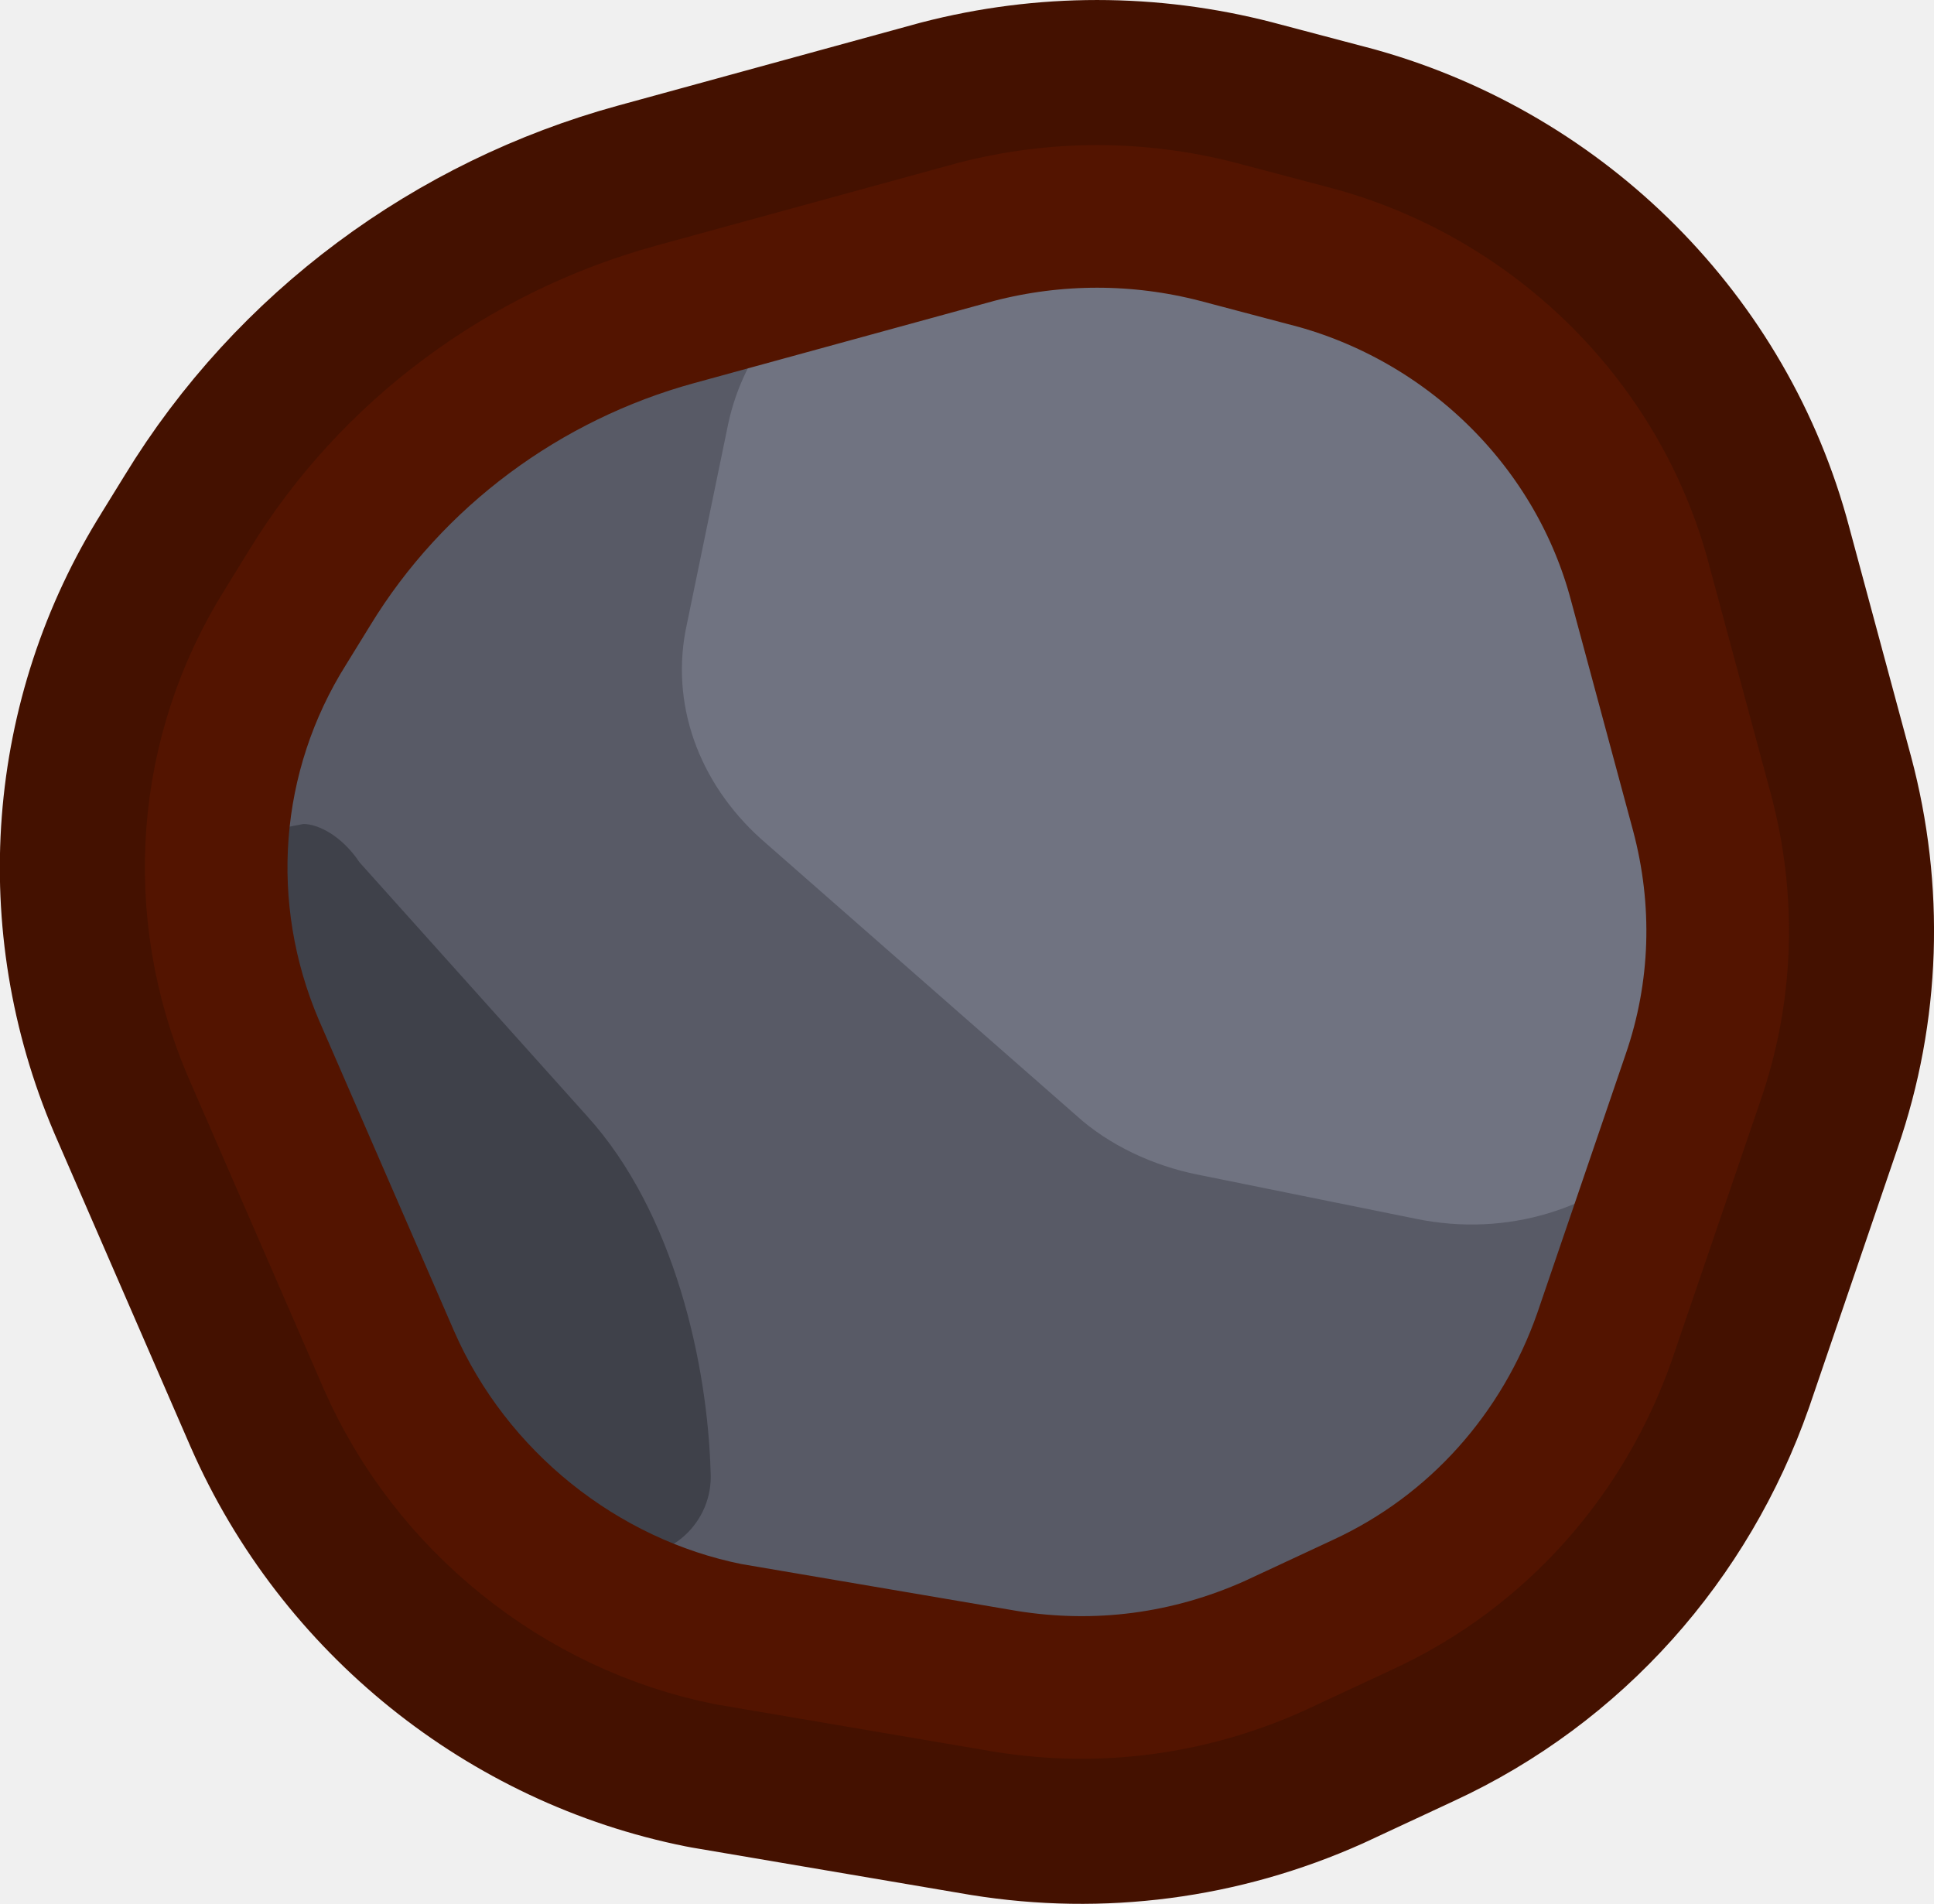
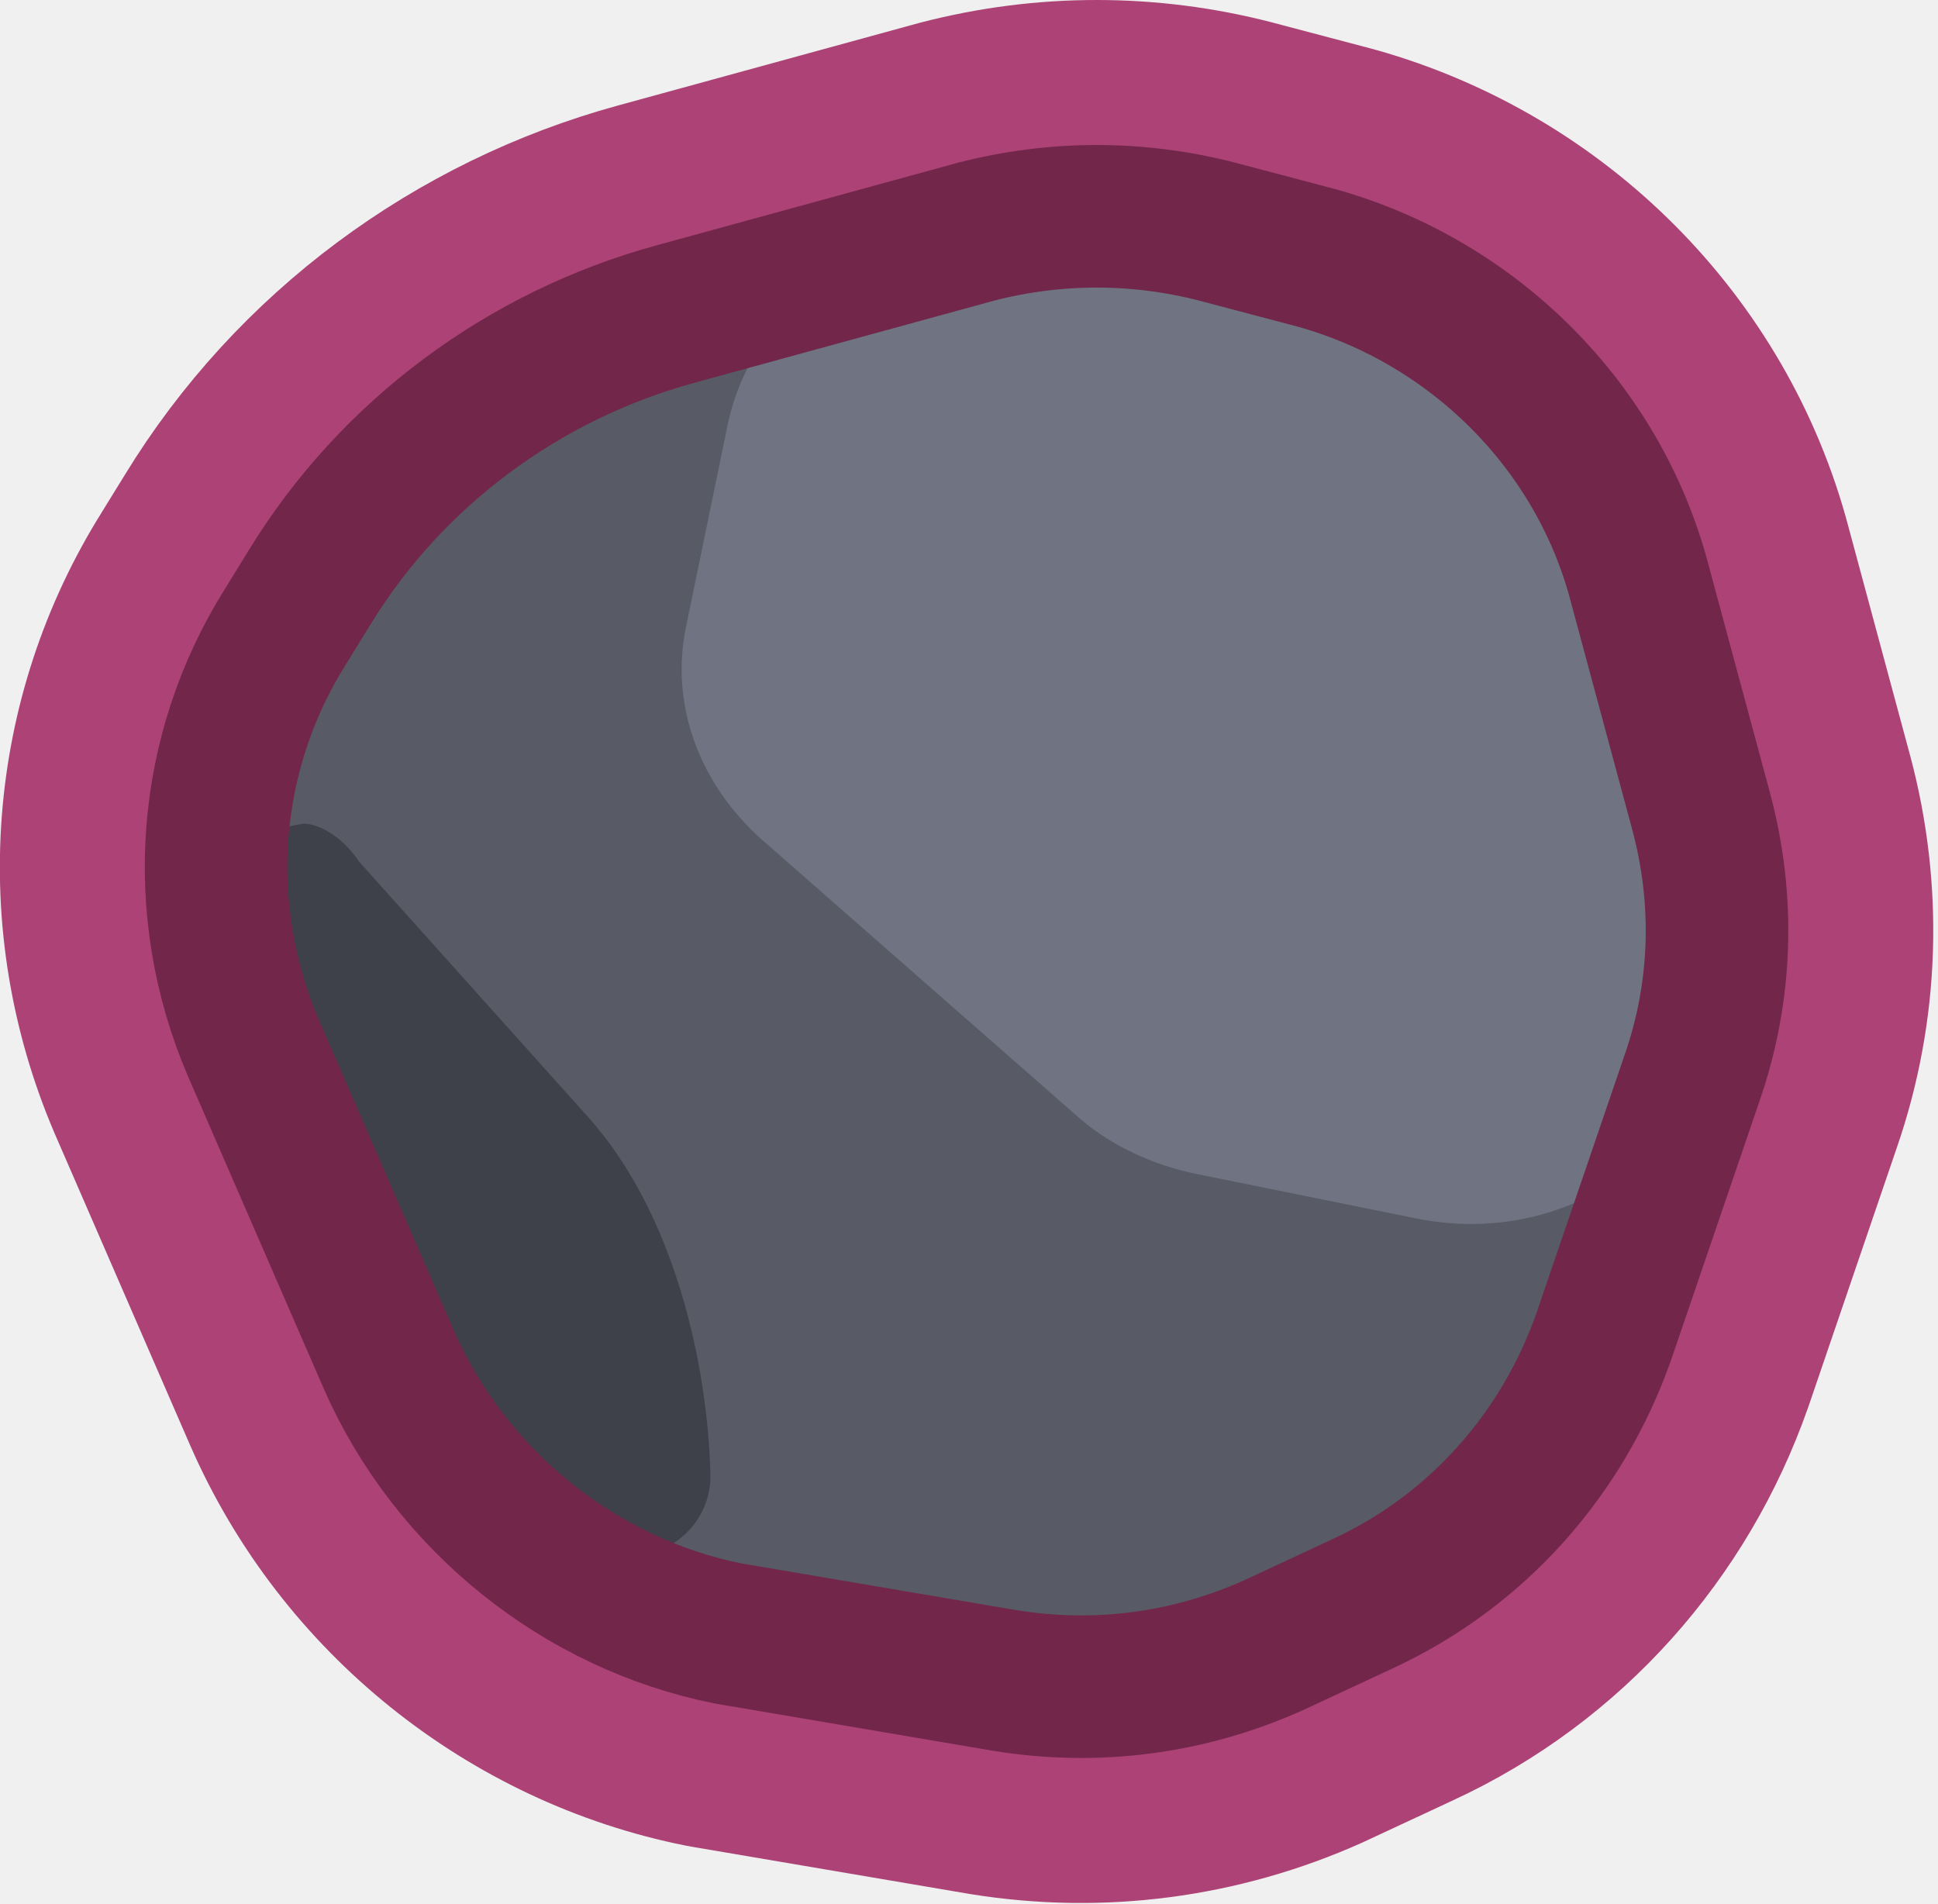
- <svg xmlns="http://www.w3.org/2000/svg" width="333.175" height="327.936" viewBox="0 0 80.139 78.878" version="1.1" id="svg1" xml:space="preserve">
-   <defs id="defs1">
- 	
- 
- 		
- 			
- 	
- 			
- 			
- 			
- 			
- 		</defs>
-   <g id="layer1" transform="translate(-135.7226,-25.76845)">
-     <path style="color:#000000;clip-rule:evenodd;fill:none;fill-rule:evenodd;stroke:#441100;stroke-width:12.027;stroke-linecap:round;stroke-linejoin:round;stroke-miterlimit:10;stroke-dasharray:none;stroke-opacity:1;paint-order:stroke fill markers" d="m 181.182,31.782 c -1.931,0 -3.864,0.245 -5.754,0.734 a 2.955,2.955 0 0 0 -0.039,0.01 l -12.471,3.418 c -6.949,1.905 -13.074,6.384 -16.902,12.664 l -0.957,1.551 c -0.001,0.002 -8.5e-4,0.004 -0.002,0.006 -3.811,6.063 -4.373,13.577 -1.559,20.18 a 2.955,2.955 0 0 0 0.008,0.02 l 5.623,12.939 a 2.955,2.955 0 0 0 0.004,0.008 c 2.964,6.765 9.103,11.648 16.188,13.062 a 2.955,2.955 0 0 0 0.084,0.016 l 11.492,1.953 a 2.955,2.955 0 0 0 0.025,0.004 c 4.339,0.699 8.747,0.132 12.803,-1.684 a 2.955,2.955 0 0 0 0.041,-0.019 l 3.656,-1.703 0.004,-0.002 c 5.507,-2.539 9.607,-7.208 11.572,-12.813 a 2.955,2.955 0 0 0 0.008,-0.021 l 3.664,-10.732 c 1.415,-4.096 1.555,-8.501 0.43,-12.713 a 2.955,2.955 0 0 0 -0.002,-0.006 l -2.564,-9.508 v -0.002 C 204.547,41.635 198.63,35.743 191.155,33.631 a 2.955,2.955 0 0 0 -0.049,-0.014 l -4.156,-1.098 a 2.955,2.955 0 0 0 -0.014,-0.004 C 185.046,32.027 183.114,31.782 181.182,31.782 Z m 0,5.906 c 1.431,0 2.861,0.184 4.271,0.549 l 4.098,1.082 c 5.482,1.551 9.833,5.909 11.27,11.338 a 2.955,2.955 0 0 0 0.004,0.014 l 2.568,9.521 c 0.829,3.11 0.723,6.269 -0.307,9.25 a 2.955,2.955 0 0 0 -0.004,0.01 l -3.66,10.719 c -1.458,4.159 -4.445,7.547 -8.473,9.402 a 2.955,2.955 0 0 0 -0.012,0.006 l -3.627,1.689 c -3.035,1.358 -6.207,1.765 -9.447,1.244 h -0.002 l -11.383,-1.934 c -5.138,-1.026 -9.758,-4.682 -11.93,-9.631 l -0.002,-0.004 c -5.9e-4,-10e-4 -0.001,-0.003 -0.002,-0.004 l -5.611,-12.912 c -2.075,-4.869 -1.662,-10.289 1.127,-14.723 a 2.955,2.955 0 0 0 0.014,-0.023 l 0.979,-1.586 a 2.955,2.955 0 0 0 0.008,-0.014 c 3.018,-4.95 7.897,-8.526 13.418,-10.039 l 12.432,-3.406 c 1.411,-0.365 2.841,-0.549 4.271,-0.549 z" id="path2572_00000048501700584281595940000001130145610119405441_-5" />
-     <path id="path1666_00000018237982502211929380000012494226978807926203_" class="st0" d="M 151.23,80.66 146.828,70.529 C 144.016,63.938 144.505,56.492 148.295,50.389 l 1.1,-1.709 c 2.934,-4.638 7.458,-8.056 12.715,-9.521 l 13.326,-3.662 c 3.79,-1.099 7.825,-1.099 11.615,0 l 1.834,0.488 c 7.458,2.075 13.326,7.934 15.283,15.502 l 1.834,7.08 c 1.1,4.15 0.978,8.666 -0.489,12.694 l -2.934,8.666 c -1.956,5.615 -6.113,10.253 -11.492,12.694 l -1.712,0.854 c -4.035,1.831 -8.558,2.441 -12.837,1.709 l -9.047,-1.587 c -7.091,-1.343 -13.326,-6.103 -16.261,-12.938 z" style="fill:#585a66;stroke:none;stroke-width:5.497;stroke-miterlimit:10" />
-     <path id="path2153_00000148645552217753777200000010061421084029500802_" class="st1" d="m 148.295,59.909 -2.567,0.488 c -2.445,0.488 -0.611,9.643 3.301,16.112 l 5.502,9.033 c 1.467,2.441 2.934,4.028 4.035,4.15 l 2.812,0.488 c 2.078,0.366 3.912,-1.343 3.79,-3.418 -0.122,-4.394 -1.467,-10.741 -5.135,-14.769 l -9.414,-10.497 c -0.734,-1.099 -1.712,-1.587 -2.323,-1.587 z" style="fill:#3f414a;fill-opacity:1;stroke-width:1.222" />
-     <path id="path2570_00000116939134119453398130000017069274260814083983_" class="st2" d="m 194.51,39.647 -15.405,-3.906 c -5.991,-1.465 -11.982,1.953 -13.204,7.568 l -1.712,8.3 c -0.734,3.296 0.489,6.591 3.057,8.91 l 13.082,11.474 c 1.345,1.221 3.179,2.075 5.013,2.441 l 9.047,1.831 c 7.702,1.587 14.427,-5.005 12.471,-11.962 l -5.135,-17.699 c -0.734,-3.418 -3.546,-5.981 -7.213,-6.957 z" style="clip-rule:evenodd;fill:#707381;fill-opacity:1;fill-rule:evenodd;stroke-width:1.222" />
-     <path id="path2572_00000048501700584281595940000001130145610119405441_" class="st3" d="m 151.841,82.125 -5.624,-12.938 c -2.445,-5.737 -1.956,-12.206 1.345,-17.455 L 148.54,50.145 c 3.423,-5.615 8.925,-9.643 15.16,-11.352 l 12.471,-3.418 c 3.301,-0.854 6.724,-0.854 10.025,0 l 4.157,1.099 c 6.48,1.831 11.615,6.957 13.326,13.427 l 2.567,9.521 c 0.978,3.662 0.856,7.446 -0.367,10.986 l -3.668,10.741 c -1.712,4.882 -5.257,8.91 -10.025,11.108 l -3.668,1.709 c -3.546,1.587 -7.336,2.075 -11.126,1.465 L 165.901,93.476 C 159.788,92.256 154.409,87.984 151.841,82.125 Z" style="clip-rule:evenodd;fill:none;fill-rule:evenodd;stroke:#531400;stroke-width:5.909;stroke-linecap:round;stroke-linejoin:round;stroke-miterlimit:10;stroke-dasharray:none;stroke-opacity:1" />
+ <svg xmlns="http://www.w3.org/2000/svg" width="334" height="328" viewBox="0 0 334 328" fill="none">
+   <g clip-path="url(#clip0_3709_14720)">
+     <path fill-rule="evenodd" clip-rule="evenodd" d="M188.998 25C180.969 25 172.935 26.019 165.076 28.053C165.022 28.066 164.968 28.08 164.914 28.094L113.067 42.304C84.175 50.222 58.714 68.846 42.796 94.955L38.817 101.402C38.813 101.409 38.813 101.419 38.809 101.426C22.966 126.631 20.629 157.873 32.329 185.323C32.34 185.35 32.351 185.377 32.362 185.404L55.74 239.2C55.745 239.211 55.751 239.222 55.757 239.233C68.081 267.358 93.601 287.659 123.056 293.54C123.172 293.563 123.288 293.585 123.405 293.605L171.184 301.725C171.219 301.731 171.254 301.736 171.289 301.742C189.33 304.647 207.654 302.289 224.516 294.742C224.573 294.716 224.63 294.689 224.687 294.661L239.887 287.581L239.904 287.572C262.798 277.017 279.846 257.605 288.014 234.304C288.025 234.275 288.037 234.245 288.048 234.215L303.281 189.595C309.163 172.564 309.744 154.25 305.067 136.742C305.064 136.733 305.062 136.725 305.059 136.717L294.397 97.189V97.18C286.136 65.966 261.537 41.471 230.46 32.69C230.392 32.67 230.325 32.651 230.257 32.633L212.977 28.07C212.958 28.064 212.939 28.059 212.92 28.053C205.061 26.019 197.027 25 188.998 25ZM188.998 49.555C194.947 49.555 200.892 50.319 206.757 51.837L223.793 56.335C246.584 62.782 264.674 80.904 270.645 103.472C270.651 103.491 270.656 103.51 270.662 103.529L281.34 143.115C284.787 156.043 284.345 169.18 280.065 181.571C280.06 181.585 280.054 181.598 280.048 181.612L264.832 226.175C258.77 243.467 246.35 257.55 229.607 265.265C229.59 265.273 229.574 265.282 229.558 265.29L214.479 272.314C201.863 277.96 188.672 279.654 175.202 277.486H175.194L127.87 269.448C106.507 265.182 87.302 249.982 78.272 229.407L78.264 229.391C78.262 229.387 78.26 229.378 78.256 229.374L54.927 175.692C46.299 155.449 48.019 132.917 59.612 114.483C59.631 114.451 59.65 114.418 59.669 114.386L63.737 107.792C63.748 107.773 63.76 107.754 63.771 107.735C76.317 87.157 96.602 72.289 119.556 65.998L171.24 51.837C177.105 50.319 183.049 49.555 188.998 49.555Z" stroke="#AC4275" stroke-width="50" stroke-miterlimit="10" stroke-linecap="round" stroke-linejoin="round" />
+     <path d="M64.471 228.21L46.172 186.09C34.481 158.687 36.515 127.732 52.272 102.358L56.846 95.254C69.046 75.97 87.853 61.761 109.709 55.671L165.113 40.447C180.871 35.88 197.644 35.88 213.401 40.447L221.026 42.477C252.032 51.104 276.43 75.462 284.563 106.925L292.187 136.359C296.762 153.612 296.254 172.389 290.154 189.135L277.955 225.165C269.822 248.509 252.54 267.793 230.175 277.942L223.059 281.494C206.285 289.106 187.478 291.644 169.688 288.599L132.074 282.002C102.593 276.42 76.67 256.628 64.471 228.21Z" fill="#585A66" />
+     <path d="M52.272 141.941L41.597 143.971C31.431 146 39.056 184.06 55.321 210.956L78.195 248.509C84.294 258.658 90.394 265.255 94.968 265.763L106.659 267.793C115.3 269.315 122.925 262.21 122.416 253.584C121.908 235.315 116.317 208.926 101.068 192.18L61.929 148.538C58.88 143.971 54.813 141.941 52.272 141.941Z" fill="#3F414A" />
+     <path fill-rule="evenodd" clip-rule="evenodd" d="M244.407 57.701L180.362 41.462C155.455 35.373 130.549 49.582 125.466 72.925L118.35 107.433C115.3 121.135 120.383 134.836 131.057 144.478L185.445 192.18C191.036 197.255 198.661 200.807 206.285 202.329L243.899 209.941C275.921 216.538 303.878 189.135 295.745 160.21L274.397 86.627C271.347 72.418 259.656 61.761 244.407 57.701Z" fill="#707381" />
+     <path fill-rule="evenodd" clip-rule="evenodd" d="M67.012 234.3L43.631 180.508C33.465 156.657 35.498 129.761 49.222 107.94L53.288 101.343C67.52 78 90.394 61.253 116.317 54.149L168.163 39.94C181.887 36.387 196.119 36.387 209.843 39.94L227.125 44.507C254.065 52.119 275.413 73.433 282.53 100.328L293.204 139.911C297.27 155.135 296.762 170.866 291.679 185.583L276.43 230.24C269.314 250.539 254.573 267.285 234.75 276.42L219.501 283.524C204.76 290.121 189.003 292.151 173.246 289.614L125.466 281.494C100.051 276.42 77.686 258.658 67.012 234.3Z" stroke="#71264A" stroke-width="24.567" stroke-miterlimit="10" stroke-linecap="round" stroke-linejoin="round" />
  </g>
-   <style type="text/css" id="style1">
- 	.st0{fill:#585A66;}
- 	.st1{fill:#464754;}
- 	.st2{fill:#B7BCD1;}
- 	.st3{fill:none;stroke:#33334B;stroke-width:4.5;stroke-linecap:round;stroke-linejoin:round;stroke-miterlimit:11.107;}
- </style>
-   <style type="text/css" id="style1-2">
- 	.st0{fill:#585A66;stroke:#33334B;stroke-width:4.5;stroke-miterlimit:10;}
- 	.st1{fill:#464754;}
- 	.st2{fill:#B7BCD1;}
- 	.st3{fill:none;stroke:#33334B;stroke-width:4.5;stroke-miterlimit:10;}
- 	.st4{fill:#567041;}
- 	.st5{fill:#5F9C37;}
- 	.st6{fill:#7ECC51;}
- </style>
-   <style type="text/css" id="style1-6">
- 	.st0{fill:#585A66;}
- 	.st1{fill:#B7BCD1;}
- 	.st2{fill-rule:evenodd;clip-rule:evenodd;fill:#1C1C40;}
- 	.st3{fill-rule:evenodd;clip-rule:evenodd;}
- 	.st4{fill:#464754;}
- 	.st5{fill-rule:evenodd;clip-rule:evenodd;fill:#646464;}
- 	.st6{fill:none;stroke:#33334B;stroke-width:4.5;stroke-linecap:round;stroke-linejoin:round;stroke-miterlimit:11.107;}
- </style>
-   <style type="text/css" id="style1-8">
- 	.st0{fill:#585A66;}
- 	.st1{fill:#464754;}
- 	.st2{fill:#B7BCD1;}
- 	.st3{fill:none;stroke:#33334B;stroke-width:4.5;stroke-linecap:round;stroke-linejoin:round;stroke-miterlimit:11.107;}
- </style>
-   <style type="text/css" id="style1-89">
- 	.st0{fill:#585A66;}
- 	.st1{fill:#464754;}
- 	.st2{fill:#B7BCD1;}
- 	.st3{fill:none;stroke:#33334B;stroke-width:4.5;stroke-linecap:round;stroke-linejoin:round;stroke-miterlimit:11.107;}
- </style>
-   <style type="text/css" id="style1-5">
- 	.st0{fill:#585A66;stroke:#33334B;stroke-width:4.5;stroke-miterlimit:10;}
- 	.st1{fill:#464754;}
- 	.st2{fill:#B7BCD1;}
- 	.st3{fill:none;stroke:#33334B;stroke-width:4.5;stroke-linecap:round;stroke-linejoin:round;stroke-miterlimit:11.107;}
- </style>
-   <style type="text/css" id="style1-7">
- 	.st0{fill:#585A66;}
- 	.st1{fill:#464754;}
- 	.st2{fill:#B7BCD1;}
- 	.st3{fill:none;stroke:#33334B;stroke-width:4.5;stroke-linecap:round;stroke-linejoin:round;stroke-miterlimit:11.107;}
- </style>
-   <style type="text/css" id="style1-25">
- 	.st0{fill:#585A66;stroke:#33334B;stroke-width:4.5;stroke-miterlimit:10;}
- 	.st1{fill:#464754;}
- 	.st2{fill:#B7BCD1;}
- 	.st3{fill:none;stroke:#33334B;stroke-width:4.5;stroke-miterlimit:10;}
- 	.st4{fill:#567041;}
- 	.st5{fill:#5F9C37;}
- 	.st6{fill:#7ECC51;}
- </style>
-   <style type="text/css" id="style1-4">
- 	.st0{fill:#585A66;}
- 	.st1{fill:#464754;}
- 	.st2{fill:#B7BCD1;}
- 	.st3{fill:none;stroke:#33334B;stroke-width:4.5;stroke-linecap:round;stroke-linejoin:round;stroke-miterlimit:11.107;}
- </style>
-   <style type="text/css" id="style1-2-0">
- 	.st0{fill:#585A66;stroke:#33334B;stroke-width:4.5;stroke-miterlimit:10;}
- 	.st1{fill:#464754;}
- 	.st2{fill:#B7BCD1;}
- 	.st3{fill:none;stroke:#33334B;stroke-width:4.5;stroke-miterlimit:10;}
- 	.st4{fill:#567041;}
- 	.st5{fill:#5F9C37;}
- 	.st6{fill:#7ECC51;}
- </style>
-   <style type="text/css" id="style1-6-0">
- 	.st0{fill:#585A66;}
- 	.st1{fill:#B7BCD1;}
- 	.st2{fill-rule:evenodd;clip-rule:evenodd;fill:#1C1C40;}
- 	.st3{fill-rule:evenodd;clip-rule:evenodd;}
- 	.st4{fill:#464754;}
- 	.st5{fill-rule:evenodd;clip-rule:evenodd;fill:#646464;}
- 	.st6{fill:none;stroke:#33334B;stroke-width:4.5;stroke-linecap:round;stroke-linejoin:round;stroke-miterlimit:11.107;}
- </style>
-   <style type="text/css" id="style1-8-3">
- 	.st0{fill:#585A66;}
- 	.st1{fill:#464754;}
- 	.st2{fill:#B7BCD1;}
- 	.st3{fill:none;stroke:#33334B;stroke-width:4.5;stroke-linecap:round;stroke-linejoin:round;stroke-miterlimit:11.107;}
- </style>
-   <style type="text/css" id="style1-89-0">
- 	.st0{fill:#585A66;}
- 	.st1{fill:#464754;}
- 	.st2{fill:#B7BCD1;}
- 	.st3{fill:none;stroke:#33334B;stroke-width:4.5;stroke-linecap:round;stroke-linejoin:round;stroke-miterlimit:11.107;}
- </style>
-   <style type="text/css" id="style1-5-0">
- 	.st0{fill:#585A66;stroke:#33334B;stroke-width:4.5;stroke-miterlimit:10;}
- 	.st1{fill:#464754;}
- 	.st2{fill:#B7BCD1;}
- 	.st3{fill:none;stroke:#33334B;stroke-width:4.5;stroke-linecap:round;stroke-linejoin:round;stroke-miterlimit:11.107;}
- </style>
-   <style type="text/css" id="style1-7-5">
- 	.st0{fill:#585A66;}
- 	.st1{fill:#464754;}
- 	.st2{fill:#B7BCD1;}
- 	.st3{fill:none;stroke:#33334B;stroke-width:4.5;stroke-linecap:round;stroke-linejoin:round;stroke-miterlimit:11.107;}
- </style>
-   <style type="text/css" id="style1-45">
- 	.st0{fill:#585A66;}
- 	.st1{fill:#464754;}
- 	.st2{fill:#B7BCD1;}
- 	.st3{fill:none;stroke:#33334B;stroke-width:4.5;stroke-linecap:round;stroke-linejoin:round;stroke-miterlimit:11.107;}
- </style>
-   <style type="text/css" id="style1-2-2">
- 	.st0{fill:#585A66;stroke:#33334B;stroke-width:4.5;stroke-miterlimit:10;}
- 	.st1{fill:#464754;}
- 	.st2{fill:#B7BCD1;}
- 	.st3{fill:none;stroke:#33334B;stroke-width:4.5;stroke-miterlimit:10;}
- 	.st4{fill:#567041;}
- 	.st5{fill:#5F9C37;}
- 	.st6{fill:#7ECC51;}
- </style>
-   <style type="text/css" id="style1-6-3">
- 	.st0{fill:#585A66;}
- 	.st1{fill:#B7BCD1;}
- 	.st2{fill-rule:evenodd;clip-rule:evenodd;fill:#1C1C40;}
- 	.st3{fill-rule:evenodd;clip-rule:evenodd;}
- 	.st4{fill:#464754;}
- 	.st5{fill-rule:evenodd;clip-rule:evenodd;fill:#646464;}
- 	.st6{fill:none;stroke:#33334B;stroke-width:4.5;stroke-linecap:round;stroke-linejoin:round;stroke-miterlimit:11.107;}
- </style>
-   <style type="text/css" id="style1-8-1">
- 	.st0{fill:#585A66;}
- 	.st1{fill:#464754;}
- 	.st2{fill:#B7BCD1;}
- 	.st3{fill:none;stroke:#33334B;stroke-width:4.5;stroke-linecap:round;stroke-linejoin:round;stroke-miterlimit:11.107;}
- </style>
-   <style type="text/css" id="style1-89-7">
- 	.st0{fill:#585A66;}
- 	.st1{fill:#464754;}
- 	.st2{fill:#B7BCD1;}
- 	.st3{fill:none;stroke:#33334B;stroke-width:4.5;stroke-linecap:round;stroke-linejoin:round;stroke-miterlimit:11.107;}
- </style>
-   <style type="text/css" id="style1-5-9">
- 	.st0{fill:#585A66;stroke:#33334B;stroke-width:4.5;stroke-miterlimit:10;}
- 	.st1{fill:#464754;}
- 	.st2{fill:#B7BCD1;}
- 	.st3{fill:none;stroke:#33334B;stroke-width:4.5;stroke-linecap:round;stroke-linejoin:round;stroke-miterlimit:11.107;}
- </style>
-   <style type="text/css" id="style1-51">
- 	.st0{fill:#585A66;}
- 	.st1{fill:#464754;}
- 	.st2{fill:#B7BCD1;}
- 	.st3{fill:none;stroke:#33334B;stroke-width:4.5;stroke-linecap:round;stroke-linejoin:round;stroke-miterlimit:11.107;}
- </style>
-   <style type="text/css" id="style1-2-9">
- 	.st0{fill:#585A66;stroke:#33334B;stroke-width:4.5;stroke-miterlimit:10;}
- 	.st1{fill:#464754;}
- 	.st2{fill:#B7BCD1;}
- 	.st3{fill:none;stroke:#33334B;stroke-width:4.5;stroke-miterlimit:10;}
- 	.st4{fill:#567041;}
- 	.st5{fill:#5F9C37;}
- 	.st6{fill:#7ECC51;}
- </style>
-   <style type="text/css" id="style1-6-7">
- 	.st0{fill:#585A66;}
- 	.st1{fill:#B7BCD1;}
- 	.st2{fill-rule:evenodd;clip-rule:evenodd;fill:#1C1C40;}
- 	.st3{fill-rule:evenodd;clip-rule:evenodd;}
- 	.st4{fill:#464754;}
- 	.st5{fill-rule:evenodd;clip-rule:evenodd;fill:#646464;}
- 	.st6{fill:none;stroke:#33334B;stroke-width:4.5;stroke-linecap:round;stroke-linejoin:round;stroke-miterlimit:11.107;}
- </style>
-   <style type="text/css" id="style1-8-6">
- 	.st0{fill:#585A66;}
- 	.st1{fill:#464754;}
- 	.st2{fill:#B7BCD1;}
- 	.st3{fill:none;stroke:#33334B;stroke-width:4.5;stroke-linecap:round;stroke-linejoin:round;stroke-miterlimit:11.107;}
- </style>
-   <style type="text/css" id="style1-89-9">
- 	.st0{fill:#585A66;}
- 	.st1{fill:#464754;}
- 	.st2{fill:#B7BCD1;}
- 	.st3{fill:none;stroke:#33334B;stroke-width:4.5;stroke-linecap:round;stroke-linejoin:round;stroke-miterlimit:11.107;}
- </style>
-   <style type="text/css" id="style1-41">
- 	.st0{fill:#585A66;}
- 	.st1{fill:#464754;}
- 	.st2{fill:#B7BCD1;}
- 	.st3{fill:none;stroke:#33334B;stroke-width:4.5;stroke-linecap:round;stroke-linejoin:round;stroke-miterlimit:11.107;}
- </style>
-   <style type="text/css" id="style1-2-04">
- 	.st0{fill:#585A66;stroke:#33334B;stroke-width:4.5;stroke-miterlimit:10;}
- 	.st1{fill:#464754;}
- 	.st2{fill:#B7BCD1;}
- 	.st3{fill:none;stroke:#33334B;stroke-width:4.5;stroke-miterlimit:10;}
- 	.st4{fill:#567041;}
- 	.st5{fill:#5F9C37;}
- 	.st6{fill:#7ECC51;}
- </style>
-   <style type="text/css" id="style1-24">
- 	.st0{fill:#585A66;}
- 	.st1{fill:#464754;}
- 	.st2{fill:#B7BCD1;}
- 	.st3{fill:none;stroke:#33334B;stroke-width:4.5;stroke-linecap:round;stroke-linejoin:round;stroke-miterlimit:11.107;}
- </style>
-   <style type="text/css" id="style1-2-5">
- 	.st0{fill:#585A66;stroke:#33334B;stroke-width:4.5;stroke-miterlimit:10;}
- 	.st1{fill:#464754;}
- 	.st2{fill:#B7BCD1;}
- 	.st3{fill:none;stroke:#33334B;stroke-width:4.5;stroke-miterlimit:10;}
- 	.st4{fill:#567041;}
- 	.st5{fill:#5F9C37;}
- 	.st6{fill:#7ECC51;}
- </style>
-   <style type="text/css" id="style1-6-8">
- 	.st0{fill:#585A66;}
- 	.st1{fill:#B7BCD1;}
- 	.st2{fill-rule:evenodd;clip-rule:evenodd;fill:#1C1C40;}
- 	.st3{fill-rule:evenodd;clip-rule:evenodd;}
- 	.st4{fill:#464754;}
- 	.st5{fill-rule:evenodd;clip-rule:evenodd;fill:#646464;}
- 	.st6{fill:none;stroke:#33334B;stroke-width:4.5;stroke-linecap:round;stroke-linejoin:round;stroke-miterlimit:11.107;}
- </style>
-   <style type="text/css" id="style1-8-9">
- 	.st0{fill:#585A66;}
- 	.st1{fill:#464754;}
- 	.st2{fill:#B7BCD1;}
- 	.st3{fill:none;stroke:#33334B;stroke-width:4.5;stroke-linecap:round;stroke-linejoin:round;stroke-miterlimit:11.107;}
- </style>
-   <style type="text/css" id="style1-23">
- 	.st0{fill:#585A66;}
- 	.st1{fill:#464754;}
- 	.st2{fill:#B7BCD1;}
- 	.st3{fill:none;stroke:#33334B;stroke-width:4.5;stroke-linecap:round;stroke-linejoin:round;stroke-miterlimit:11.107;}
- </style>
-   <style type="text/css" id="style1-2-20">
- 	.st0{fill:#585A66;stroke:#33334B;stroke-width:4.5;stroke-miterlimit:10;}
- 	.st1{fill:#464754;}
- 	.st2{fill:#B7BCD1;}
- 	.st3{fill:none;stroke:#33334B;stroke-width:4.5;stroke-miterlimit:10;}
- 	.st4{fill:#567041;}
- 	.st5{fill:#5F9C37;}
- 	.st6{fill:#7ECC51;}
- </style>
-   <style type="text/css" id="style1-6-2">
- 	.st0{fill:#585A66;}
- 	.st1{fill:#B7BCD1;}
- 	.st2{fill-rule:evenodd;clip-rule:evenodd;fill:#1C1C40;}
- 	.st3{fill-rule:evenodd;clip-rule:evenodd;}
- 	.st4{fill:#464754;}
- 	.st5{fill-rule:evenodd;clip-rule:evenodd;fill:#646464;}
- 	.st6{fill:none;stroke:#33334B;stroke-width:4.5;stroke-linecap:round;stroke-linejoin:round;stroke-miterlimit:11.107;}
- </style>
-   <style type="text/css" id="style1-52">
- 	.st0{fill:#585A66;}
- 	.st1{fill:#464754;}
- 	.st2{fill:#B7BCD1;}
- 	.st3{fill:none;stroke:#33334B;stroke-width:4.5;stroke-linecap:round;stroke-linejoin:round;stroke-miterlimit:11.107;}
- </style>
-   <style type="text/css" id="style1-2-3">
- 	.st0{fill:#585A66;stroke:#33334B;stroke-width:4.5;stroke-miterlimit:10;}
- 	.st1{fill:#464754;}
- 	.st2{fill:#B7BCD1;}
- 	.st3{fill:none;stroke:#33334B;stroke-width:4.5;stroke-miterlimit:10;}
- 	.st4{fill:#567041;}
- 	.st5{fill:#5F9C37;}
- 	.st6{fill:#7ECC51;}
- </style>
-   <style type="text/css" id="style1-6-02">
- 	.st0{fill:#585A66;}
- 	.st1{fill:#B7BCD1;}
- 	.st2{fill-rule:evenodd;clip-rule:evenodd;fill:#1C1C40;}
- 	.st3{fill-rule:evenodd;clip-rule:evenodd;}
- 	.st4{fill:#464754;}
- 	.st5{fill-rule:evenodd;clip-rule:evenodd;fill:#646464;}
- 	.st6{fill:none;stroke:#33334B;stroke-width:4.5;stroke-linecap:round;stroke-linejoin:round;stroke-miterlimit:11.107;}
- </style>
-   <style type="text/css" id="style1-8-31">
- 	.st0{fill:#585A66;}
- 	.st1{fill:#464754;}
- 	.st2{fill:#B7BCD1;}
- 	.st3{fill:none;stroke:#33334B;stroke-width:4.5;stroke-linecap:round;stroke-linejoin:round;stroke-miterlimit:11.107;}
- </style>
-   <style type="text/css" id="style1-89-8">
- 	.st0{fill:#585A66;}
- 	.st1{fill:#464754;}
- 	.st2{fill:#B7BCD1;}
- 	.st3{fill:none;stroke:#33334B;stroke-width:4.5;stroke-linecap:round;stroke-linejoin:round;stroke-miterlimit:11.107;}
- </style>
-   <style type="text/css" id="style1-5-2">
- 	.st0{fill:#585A66;stroke:#33334B;stroke-width:4.5;stroke-miterlimit:10;}
- 	.st1{fill:#464754;}
- 	.st2{fill:#B7BCD1;}
- 	.st3{fill:none;stroke:#33334B;stroke-width:4.5;stroke-linecap:round;stroke-linejoin:round;stroke-miterlimit:11.107;}
- </style>
-   <style type="text/css" id="style1-7-0">
- 	.st0{fill:#585A66;}
- 	.st1{fill:#464754;}
- 	.st2{fill:#B7BCD1;}
- 	.st3{fill:none;stroke:#33334B;stroke-width:4.5;stroke-linecap:round;stroke-linejoin:round;stroke-miterlimit:11.107;}
- </style>
-   <style type="text/css" id="style1-25-1">
- 	.st0{fill:#585A66;stroke:#33334B;stroke-width:4.5;stroke-miterlimit:10;}
- 	.st1{fill:#464754;}
- 	.st2{fill:#B7BCD1;}
- 	.st3{fill:none;stroke:#33334B;stroke-width:4.5;stroke-miterlimit:10;}
- 	.st4{fill:#567041;}
- 	.st5{fill:#5F9C37;}
- 	.st6{fill:#7ECC51;}
- </style>
+   <defs>
+     <clipPath id="clip0_3709_14720">
+       <rect width="333.175" height="327.936" fill="white" />
+     </clipPath>
+   </defs>
</svg>
